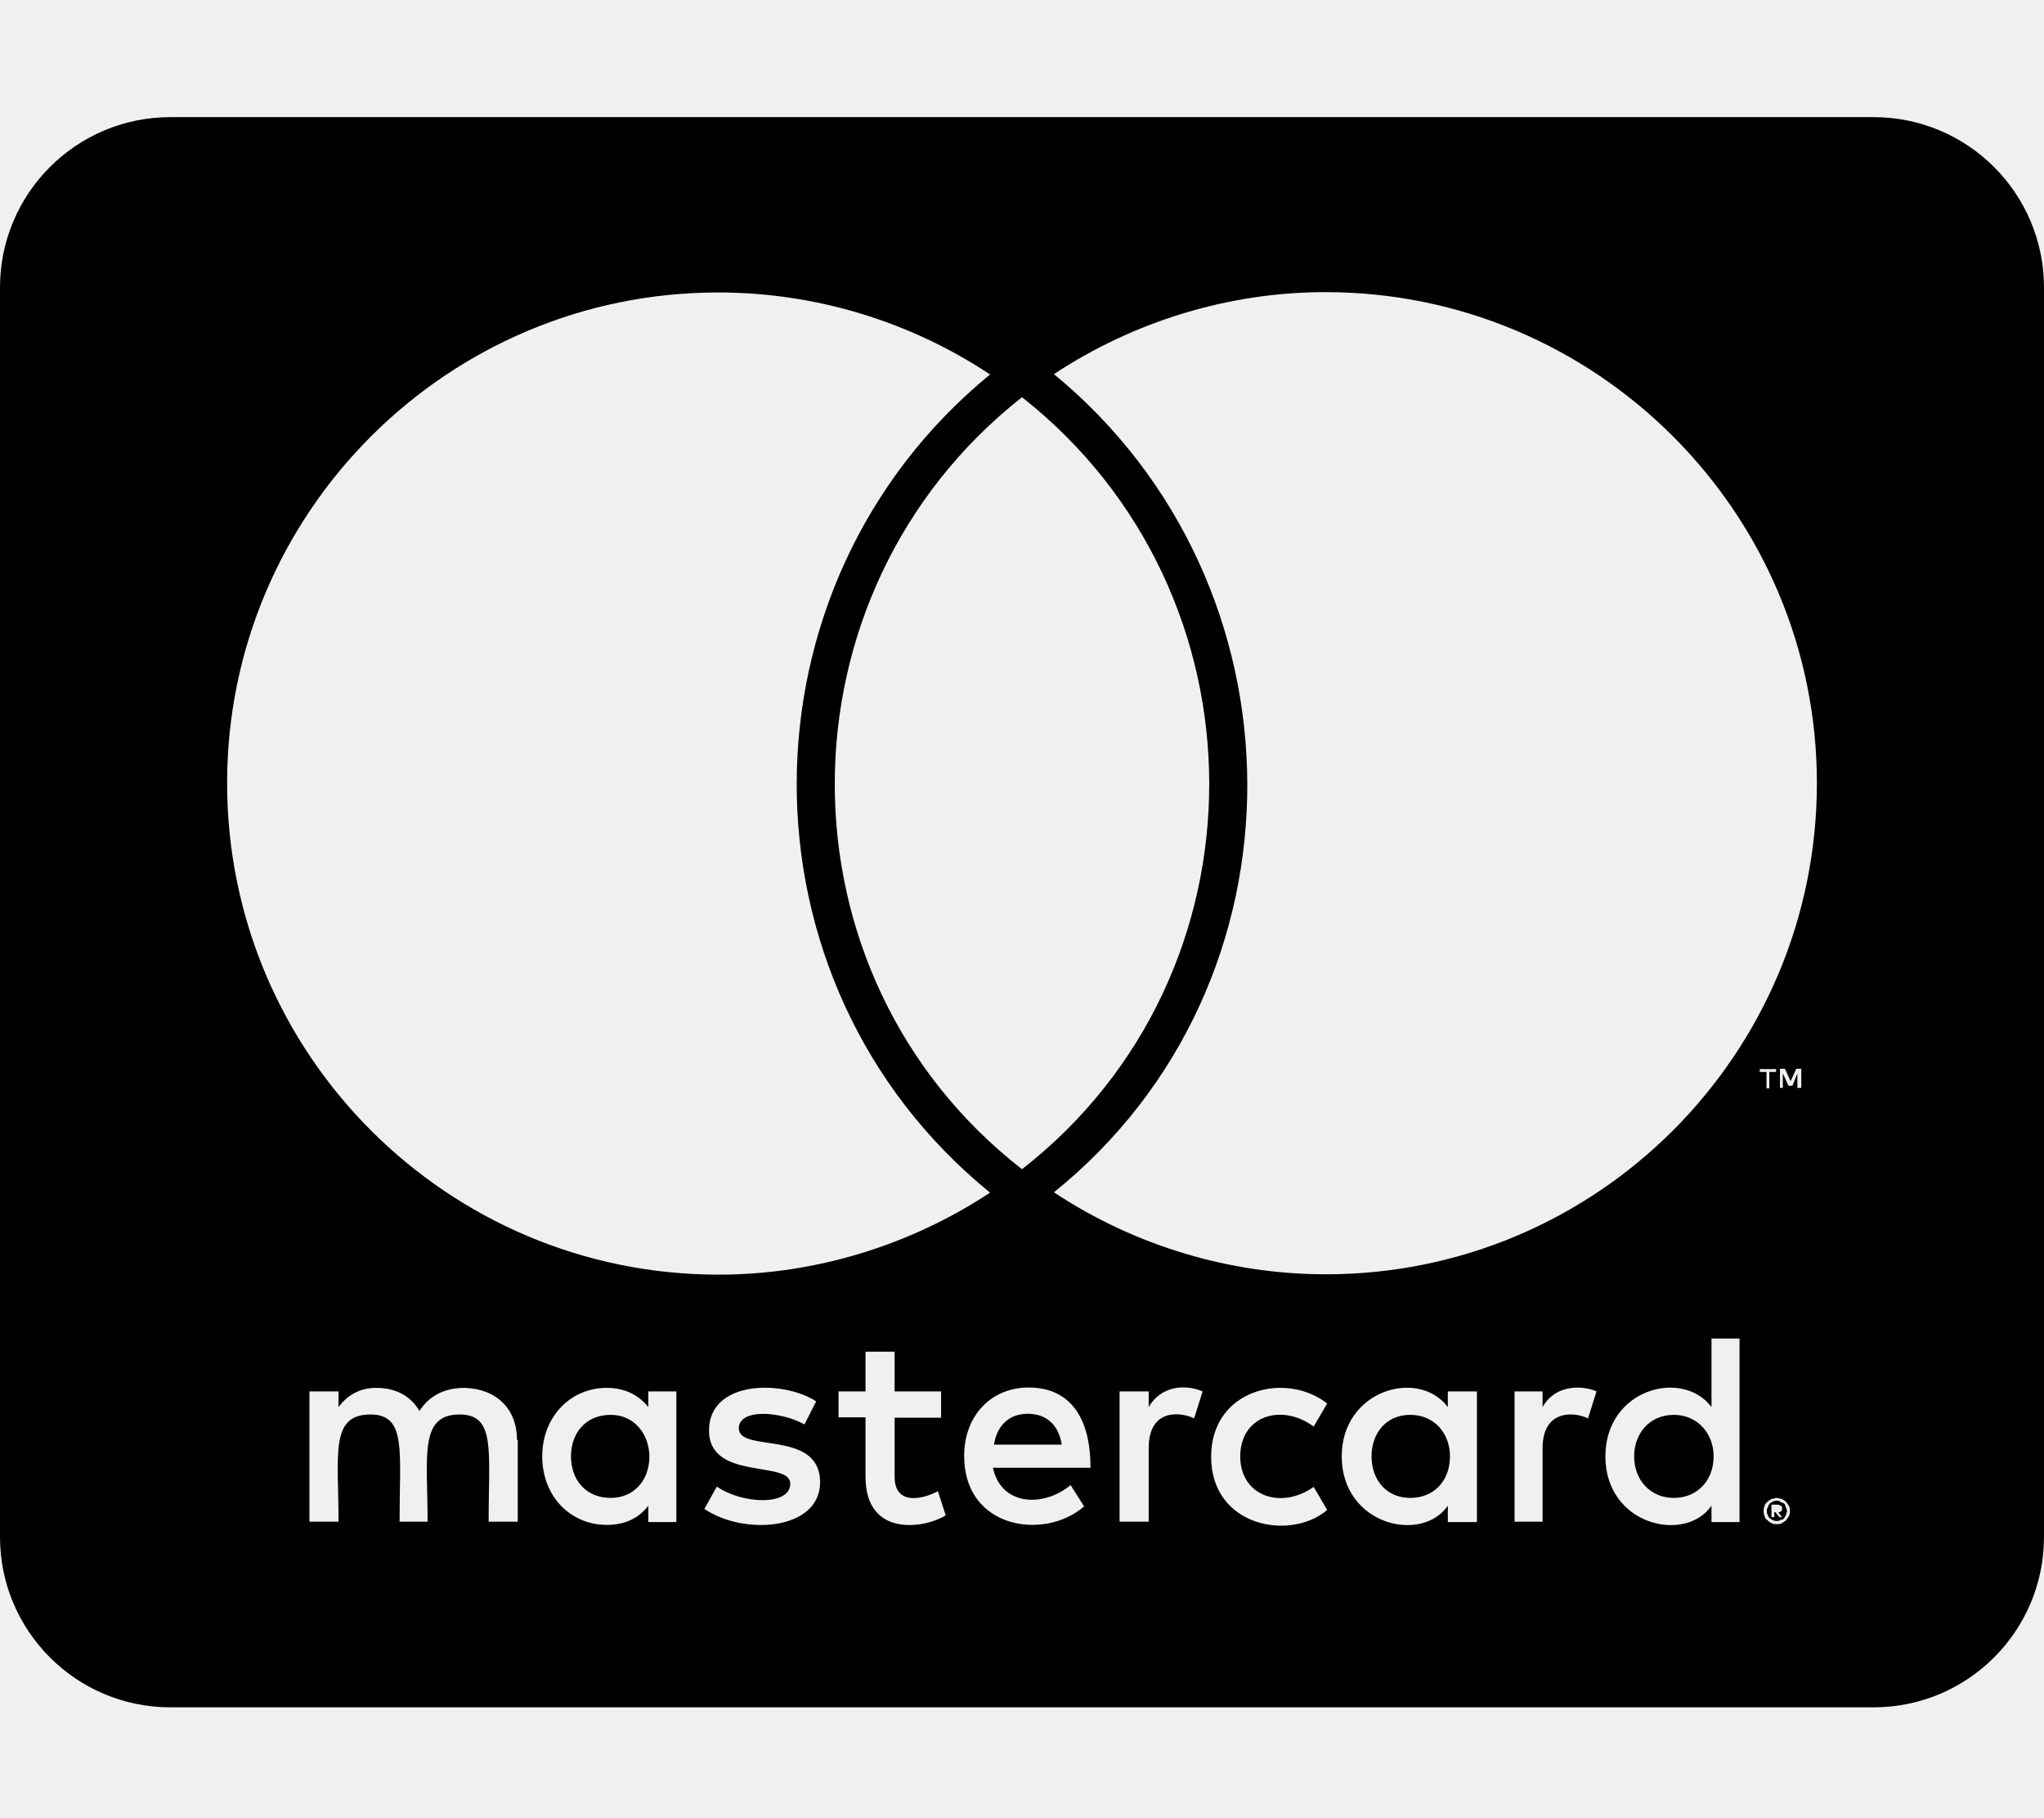
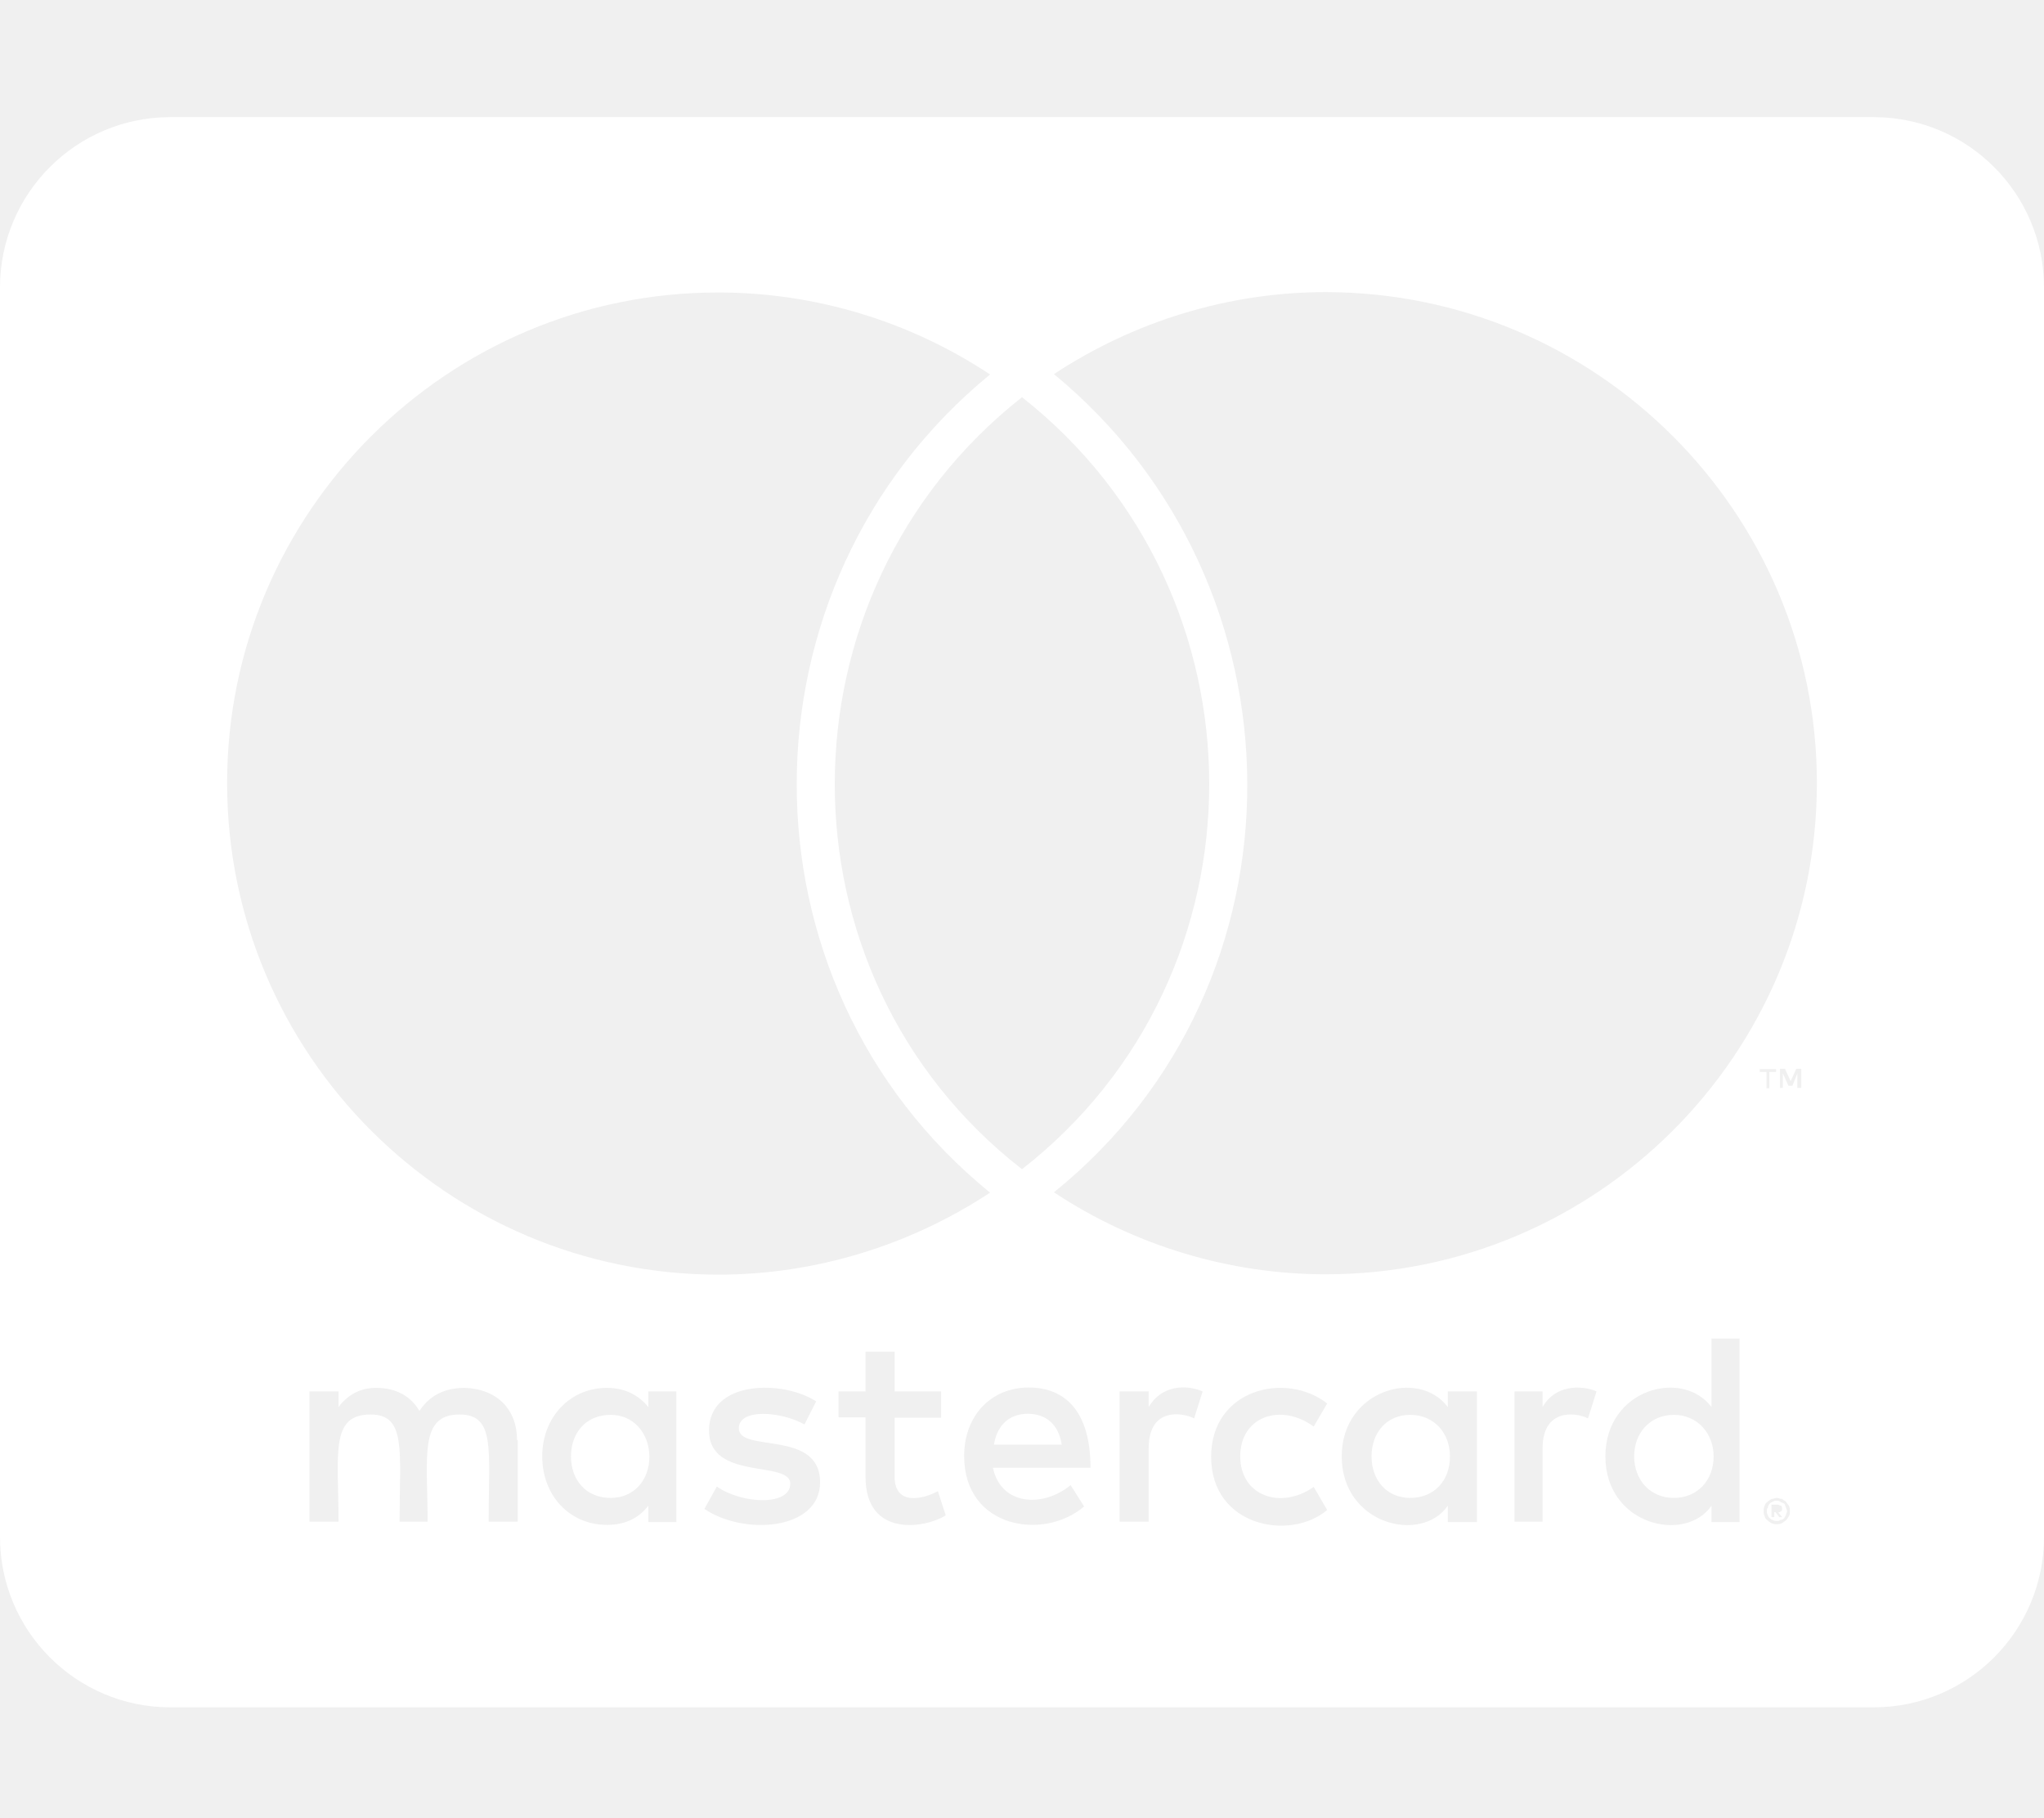
<svg xmlns="http://www.w3.org/2000/svg" aria-hidden="true" focusable="false" data-prefix="fab" data-icon="cc-mastercard" class="svg-inline--fa fa-cc-mastercard fa-w-18" role="img" viewBox="0 0 576 512">
-   <path fill="currentColor" d="M482.9 410.3c0 6.8-4.6 11.7-11.2 11.7-6.8 0-11.2-5.2-11.2-11.7 0-6.5 4.4-11.7 11.2-11.7 6.6 0 11.2 5.2 11.2 11.7zm-310.8-11.7c-7.1 0-11.2 5.2-11.2 11.7 0 6.5 4.1 11.7 11.2 11.7 6.5 0 10.9-4.9 10.9-11.7-.1-6.5-4.4-11.7-10.9-11.7zm117.5-.3c-5.4 0-8.7 3.5-9.5 8.7h19.1c-.9-5.7-4.4-8.7-9.6-8.7zm107.8.3c-6.8 0-10.9 5.2-10.9 11.7 0 6.5 4.1 11.7 10.9 11.7 6.8 0 11.2-4.9 11.2-11.7 0-6.5-4.4-11.7-11.2-11.7zm105.9 26.1c0 .3.3.5.3 1.1 0 .3-.3.5-.3 1.1-.3.3-.3.5-.5.8-.3.3-.5.5-1.1.5-.3.3-.5.3-1.1.3-.3 0-.5 0-1.1-.3-.3 0-.5-.3-.8-.5-.3-.3-.5-.5-.5-.8-.3-.5-.3-.8-.3-1.1 0-.5 0-.8.3-1.1 0-.5.3-.8.5-1.1.3-.3.5-.3.8-.5.5-.3.8-.3 1.1-.3.5 0 .8 0 1.1.3.5.3.8.3 1.1.5s.2.6.5 1.1zm-2.2 1.4c.5 0 .5-.3.8-.3.3-.3.3-.5.3-.8 0-.3 0-.5-.3-.8-.3 0-.5-.3-1.1-.3h-1.6v3.5h.8V426h.3l1.1 1.4h.8l-1.1-1.3zM576 81v352c0 26.5-21.5 48-48 48H48c-26.5 0-48-21.5-48-48V81c0-26.5 21.5-48 48-48h480c26.5 0 48 21.5 48 48zM64 220.6c0 76.5 62.1 138.5 138.5 138.5 27.2 0 53.9-8.2 76.5-23.1-72.9-59.3-72.4-171.2 0-230.5-22.6-15-49.3-23.1-76.5-23.1-76.4-.1-138.5 62-138.5 138.2zm224 108.8c70.5-55 70.2-162.2 0-217.5-70.2 55.3-70.5 162.6 0 217.5zm-142.3 76.3c0-8.7-5.7-14.4-14.7-14.7-4.6 0-9.5 1.4-12.8 6.5-2.4-4.1-6.5-6.5-12.2-6.5-3.8 0-7.6 1.4-10.6 5.4V392h-8.2v36.7h8.2c0-18.9-2.5-30.2 9-30.2 10.2 0 8.2 10.2 8.2 30.2h7.9c0-18.3-2.5-30.2 9-30.2 10.2 0 8.2 10 8.2 30.2h8.2v-23zm44.9-13.7h-7.9v4.4c-2.7-3.3-6.5-5.4-11.7-5.4-10.3 0-18.2 8.2-18.2 19.3 0 11.2 7.9 19.3 18.2 19.3 5.2 0 9-1.9 11.7-5.4v4.6h7.9V392zm40.5 25.6c0-15-22.9-8.2-22.9-15.2 0-5.7 11.9-4.8 18.5-1.1l3.3-6.5c-9.4-6.1-30.2-6-30.2 8.2 0 14.3 22.9 8.3 22.9 15 0 6.3-13.5 5.8-20.7.8l-3.5 6.3c11.2 7.6 32.6 6 32.6-7.5zm35.4 9.3l-2.2-6.8c-3.8 2.1-12.2 4.4-12.2-4.1v-16.6h13.1V392h-13.1v-11.2h-8.2V392h-7.6v7.3h7.6V416c0 17.6 17.3 14.4 22.6 10.9zm13.3-13.4h27.5c0-16.2-7.4-22.6-17.4-22.6-10.6 0-18.2 7.9-18.2 19.3 0 20.5 22.6 23.9 33.8 14.2l-3.8-6c-7.8 6.4-19.6 5.8-21.9-4.9zm59.1-21.5c-4.6-2-11.6-1.8-15.2 4.4V392h-8.2v36.7h8.2V408c0-11.6 9.5-10.1 12.8-8.4l2.4-7.6zm10.6 18.3c0-11.4 11.6-15.1 20.7-8.4l3.8-6.5c-11.6-9.1-32.7-4.1-32.7 15 0 19.8 22.4 23.8 32.7 15l-3.8-6.5c-9.2 6.5-20.7 2.6-20.7-8.6zm66.7-18.3H408v4.4c-8.3-11-29.9-4.8-29.9 13.9 0 19.2 22.4 24.7 29.9 13.9v4.6h8.2V392zm33.7 0c-2.4-1.2-11-2.9-15.2 4.4V392h-7.9v36.7h7.9V408c0-11 9-10.3 12.8-8.4l2.4-7.6zm40.3-14.9h-7.9v19.3c-8.2-10.9-29.9-5.1-29.9 13.9 0 19.4 22.5 24.6 29.9 13.9v4.6h7.9v-51.7zm7.6-75.1v4.6h.8V302h1.9v-.8h-4.6v.8h1.9zm6.6 123.8c0-.5 0-1.1-.3-1.6-.3-.3-.5-.8-.8-1.1-.3-.3-.8-.5-1.1-.8-.5 0-1.1-.3-1.6-.3-.3 0-.8.3-1.4.3-.5.3-.8.5-1.1.8-.5.3-.8.8-.8 1.1-.3.5-.3 1.1-.3 1.6 0 .3 0 .8.3 1.4 0 .3.3.8.8 1.1.3.3.5.5 1.1.8.5.3 1.1.3 1.4.3.5 0 1.1 0 1.6-.3.3-.3.8-.5 1.1-.8.3-.3.5-.8.8-1.1.3-.6.3-1.1.3-1.4zm3.2-124.7h-1.4l-1.6 3.5-1.6-3.5h-1.4v5.4h.8v-4.1l1.6 3.5h1.1l1.4-3.5v4.1h1.1v-5.4zm4.4-80.5c0-76.2-62.1-138.3-138.5-138.3-27.2 0-53.9 8.2-76.5 23.1 72.1 59.3 73.2 171.5 0 230.5 22.6 15 49.5 23.1 76.5 23.1 76.4.1 138.5-61.9 138.5-138.4z" />
+   <path fill="white" d="M482.9 410.3c0 6.8-4.6 11.7-11.2 11.7-6.8 0-11.2-5.2-11.2-11.7 0-6.5 4.4-11.7 11.2-11.7 6.6 0 11.2 5.2 11.2 11.7zm-310.8-11.7c-7.1 0-11.2 5.2-11.2 11.7 0 6.5 4.1 11.7 11.2 11.7 6.5 0 10.9-4.9 10.9-11.7-.1-6.5-4.4-11.7-10.9-11.7zm117.5-.3c-5.4 0-8.7 3.5-9.5 8.7h19.1c-.9-5.7-4.4-8.7-9.6-8.7zm107.8.3c-6.8 0-10.9 5.2-10.9 11.7 0 6.5 4.1 11.7 10.9 11.7 6.8 0 11.2-4.9 11.2-11.7 0-6.5-4.4-11.7-11.2-11.7zm105.9 26.1c0 .3.3.5.3 1.1 0 .3-.3.5-.3 1.1-.3.3-.3.5-.5.8-.3.3-.5.5-1.1.5-.3.3-.5.3-1.1.3-.3 0-.5 0-1.1-.3-.3 0-.5-.3-.8-.5-.3-.3-.5-.5-.5-.8-.3-.5-.3-.8-.3-1.1 0-.5 0-.8.3-1.1 0-.5.3-.8.5-1.1.3-.3.5-.3.8-.5.5-.3.8-.3 1.1-.3.5 0 .8 0 1.1.3.5.3.8.3 1.1.5s.2.6.5 1.1zm-2.2 1.4c.5 0 .5-.3.8-.3.3-.3.3-.5.3-.8 0-.3 0-.5-.3-.8-.3 0-.5-.3-1.1-.3h-1.6v3.5h.8V426h.3l1.1 1.4h.8l-1.1-1.3zM576 81v352c0 26.5-21.5 48-48 48H48c-26.5 0-48-21.5-48-48V81c0-26.5 21.5-48 48-48h480c26.5 0 48 21.5 48 48zM64 220.6c0 76.5 62.1 138.5 138.5 138.5 27.2 0 53.9-8.2 76.5-23.1-72.9-59.3-72.4-171.2 0-230.5-22.6-15-49.3-23.1-76.5-23.1-76.4-.1-138.5 62-138.5 138.2zm224 108.8c70.5-55 70.2-162.2 0-217.5-70.2 55.3-70.5 162.6 0 217.5zm-142.3 76.3c0-8.7-5.7-14.4-14.7-14.7-4.6 0-9.5 1.4-12.8 6.5-2.4-4.1-6.5-6.5-12.2-6.5-3.8 0-7.6 1.4-10.6 5.4V392h-8.2v36.7h8.2c0-18.9-2.5-30.2 9-30.2 10.2 0 8.2 10.2 8.2 30.2h7.9c0-18.3-2.5-30.2 9-30.2 10.2 0 8.2 10 8.2 30.2h8.2v-23zm44.9-13.7h-7.9v4.4c-2.7-3.3-6.5-5.4-11.7-5.4-10.3 0-18.2 8.2-18.2 19.3 0 11.2 7.9 19.3 18.2 19.3 5.2 0 9-1.9 11.7-5.4v4.6h7.9V392zm40.5 25.6c0-15-22.9-8.2-22.9-15.2 0-5.7 11.9-4.8 18.5-1.1l3.3-6.5c-9.4-6.1-30.2-6-30.2 8.2 0 14.3 22.9 8.3 22.9 15 0 6.3-13.5 5.8-20.7.8l-3.5 6.3c11.2 7.6 32.6 6 32.6-7.5zm35.4 9.3l-2.2-6.8c-3.8 2.1-12.2 4.4-12.2-4.1v-16.6h13.1V392h-13.1v-11.2h-8.2V392h-7.6v7.3h7.6V416c0 17.6 17.3 14.4 22.6 10.9zm13.3-13.4h27.5c0-16.2-7.4-22.6-17.4-22.6-10.6 0-18.2 7.9-18.2 19.3 0 20.5 22.6 23.9 33.8 14.2l-3.8-6c-7.8 6.4-19.6 5.8-21.9-4.9zm59.1-21.5c-4.6-2-11.6-1.8-15.2 4.4V392h-8.2v36.7h8.2V408c0-11.6 9.5-10.1 12.8-8.4l2.4-7.6zm10.6 18.3c0-11.4 11.6-15.1 20.7-8.4l3.8-6.5c-11.6-9.1-32.7-4.1-32.7 15 0 19.8 22.4 23.8 32.7 15l-3.8-6.5c-9.2 6.5-20.7 2.6-20.7-8.6zm66.7-18.3H408v4.4c-8.3-11-29.9-4.8-29.9 13.9 0 19.2 22.4 24.7 29.9 13.9v4.6h8.2V392zm33.7 0c-2.4-1.2-11-2.9-15.2 4.4V392h-7.9v36.7h7.9V408c0-11 9-10.3 12.8-8.4l2.4-7.6zm40.3-14.9h-7.9v19.3c-8.2-10.9-29.9-5.1-29.9 13.9 0 19.4 22.5 24.6 29.9 13.9v4.6h7.9v-51.7zm7.6-75.1v4.6h.8V302h1.9v-.8h-4.6v.8h1.9zm6.6 123.8c0-.5 0-1.1-.3-1.6-.3-.3-.5-.8-.8-1.1-.3-.3-.8-.5-1.1-.8-.5 0-1.1-.3-1.6-.3-.3 0-.8.3-1.4.3-.5.3-.8.5-1.1.8-.5.3-.8.8-.8 1.1-.3.5-.3 1.1-.3 1.6 0 .3 0 .8.3 1.4 0 .3.3.8.8 1.1.3.3.5.5 1.1.8.5.3 1.1.3 1.4.3.5 0 1.1 0 1.6-.3.3-.3.8-.5 1.1-.8.3-.3.5-.8.8-1.1.3-.6.3-1.1.3-1.4zm3.2-124.7h-1.4l-1.6 3.5-1.6-3.5h-1.4v5.4h.8v-4.1l1.6 3.5h1.1l1.4-3.5v4.1h1.1v-5.4zm4.4-80.5c0-76.2-62.1-138.3-138.5-138.3-27.2 0-53.9 8.2-76.5 23.1 72.1 59.3 73.2 171.5 0 230.5 22.6 15 49.5 23.1 76.5 23.1 76.4.1 138.5-61.9 138.5-138.4z" />
</svg>
